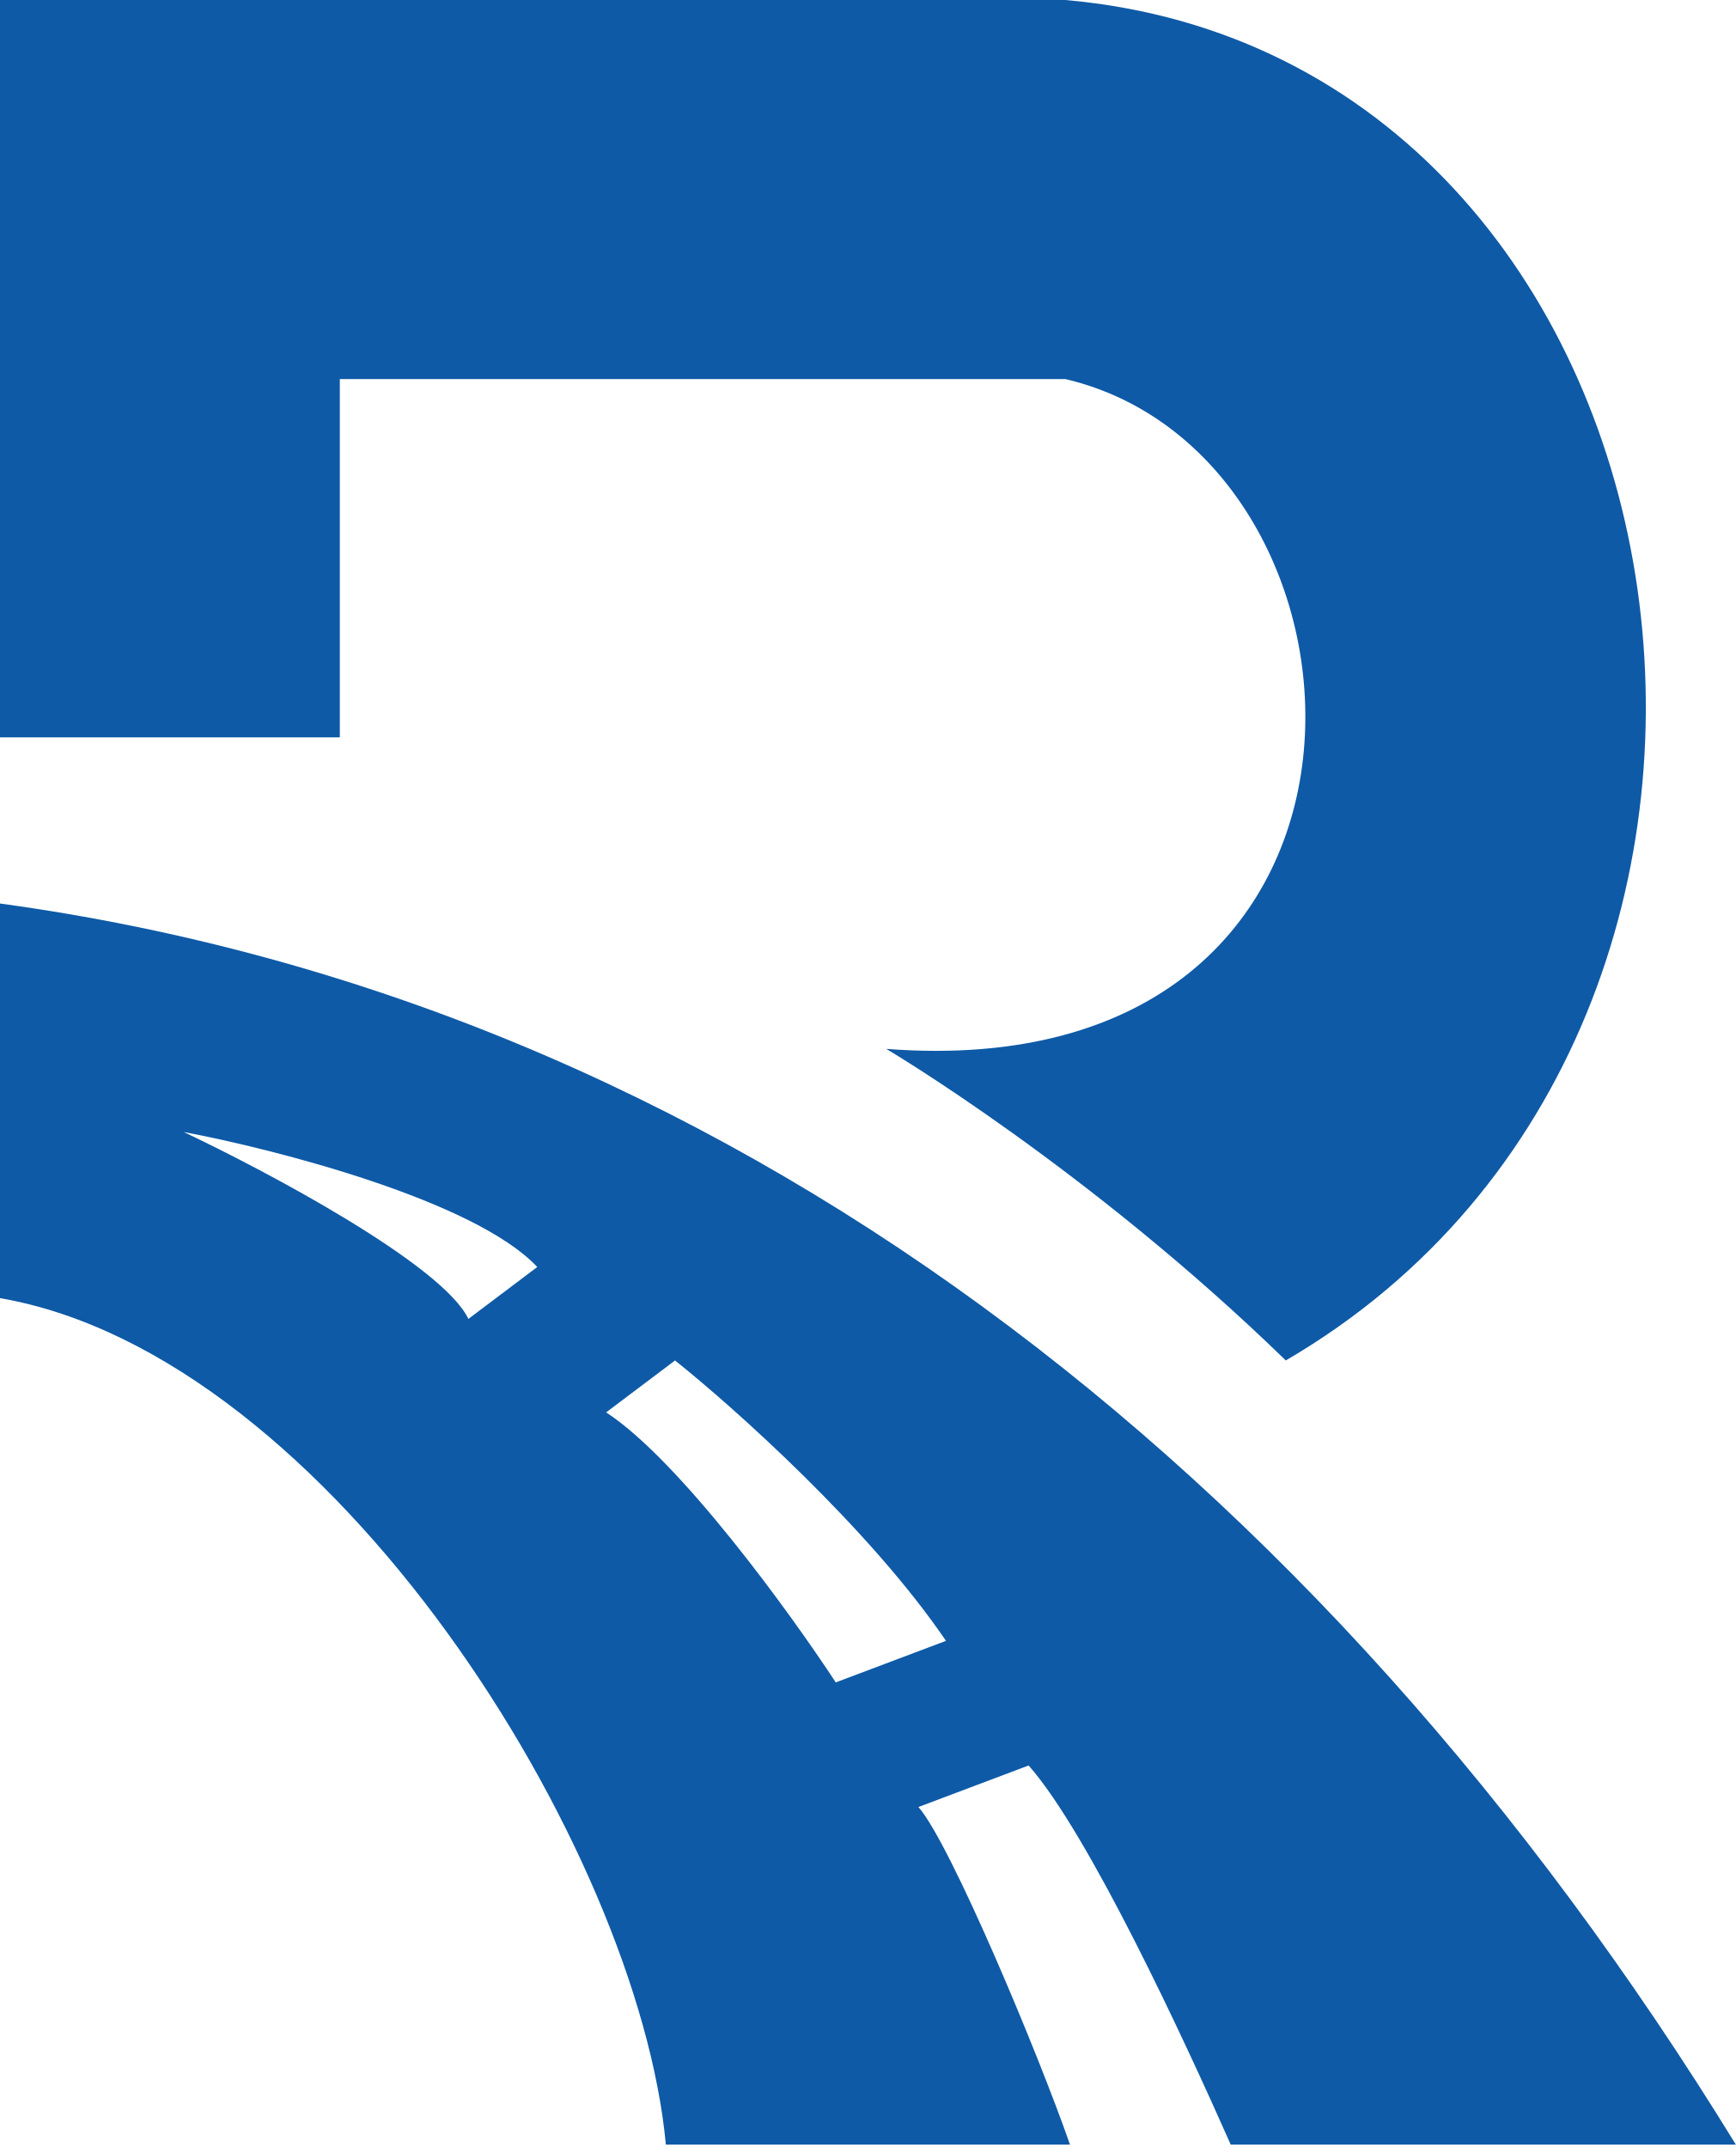
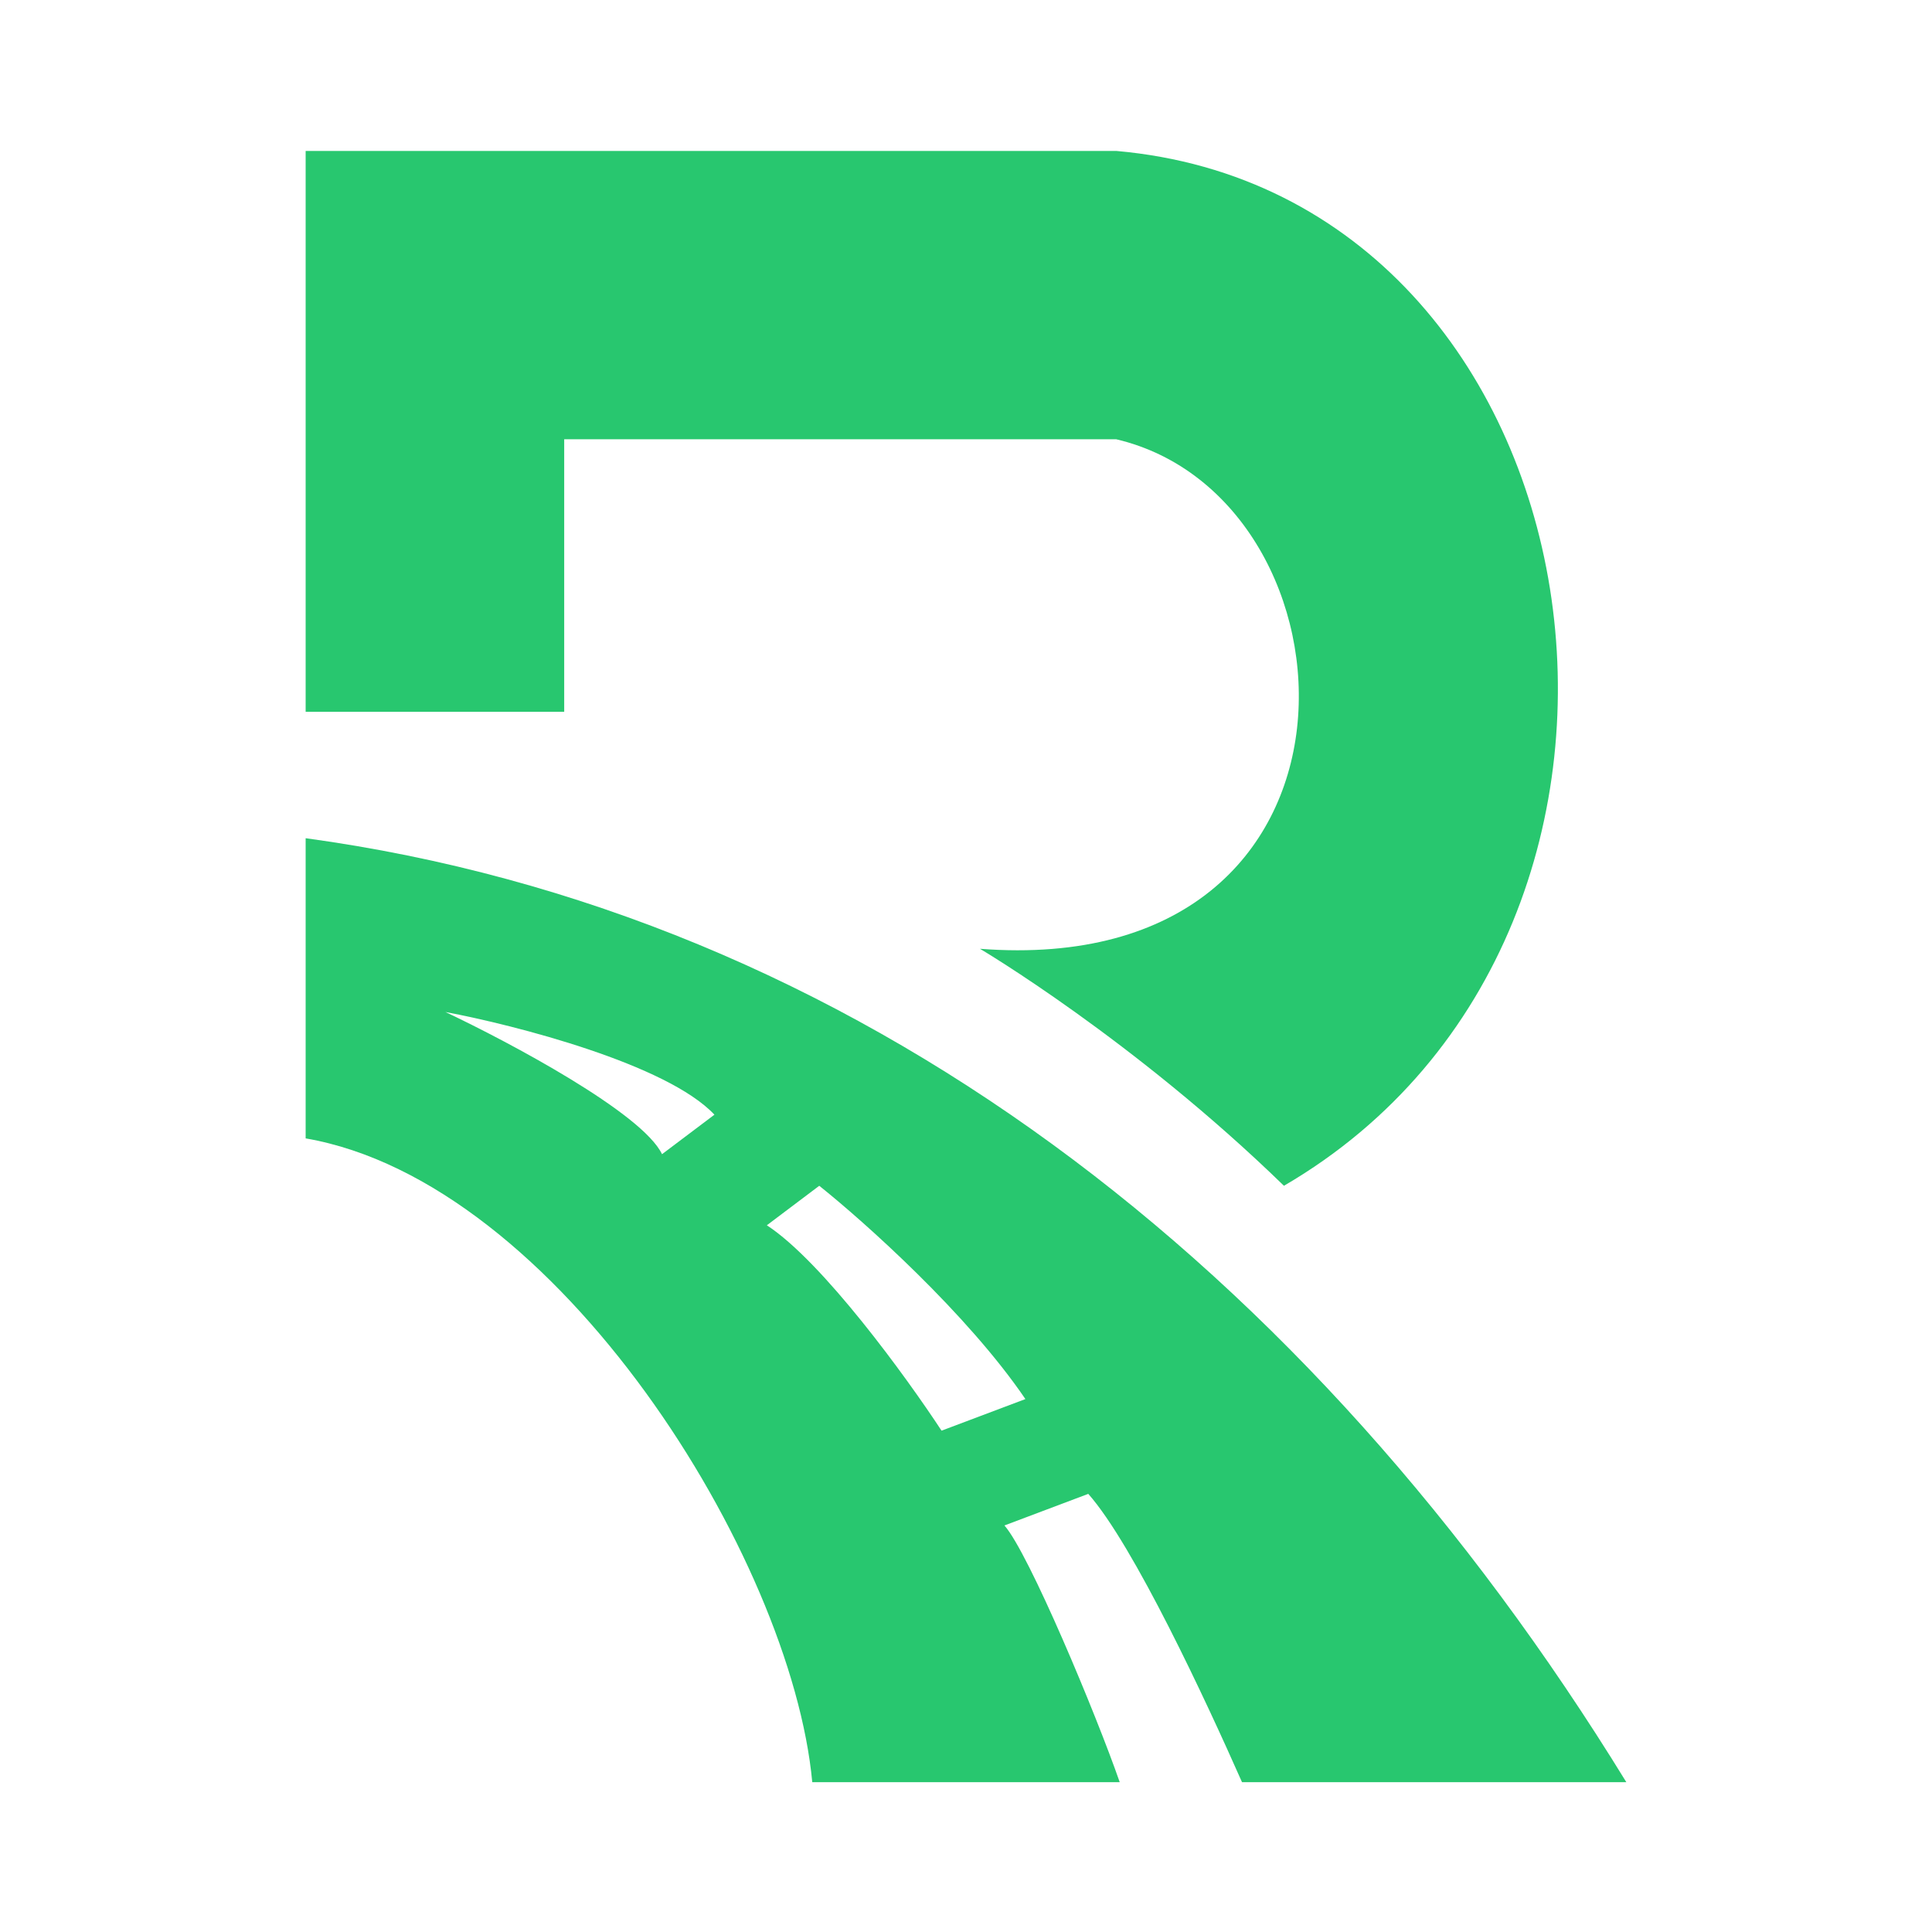
- <svg xmlns="http://www.w3.org/2000/svg" width="350" height="433" viewBox="0 0 350 433" fill="none">
-   <path fill-rule="evenodd" clip-rule="evenodd" d="M350 432.302C265.741 295.179 145.37 202.02 0 182.132V261.684C66.667 273.198 128.704 372.638 134.259 432.302H215.741C209.568 414.507 191.667 371.591 185.185 364.264L207.407 355.89C219.444 369.497 238.58 410.669 248.148 432.302H350ZM168.519 339.142L190.741 330.768C175.37 308.159 147.917 283.665 136.111 274.245L122.222 284.712C137.037 294.381 159.259 325.028 168.519 339.142ZM94.444 265.871L108.333 255.403C95.741 242.005 55.556 231.677 37.037 228.188C54.012 236.213 89.259 254.985 94.444 265.871Z" fill="#0E5AA7" />
-   <path d="M0 148.636H68.519V76.412H214.815C281.481 92.113 287.963 219.814 178.704 211.44C178.704 211.44 219.444 235.515 259.259 274.245C375.926 206.207 345.37 11.514 214.815 0H0V148.636Z" fill="#0E5AA7" />
+ <svg xmlns="http://www.w3.org/2000/svg" width="512" height="512" viewBox="0 0 512 512" fill="none">
+   <path fill-rule="evenodd" clip-rule="evenodd" d="M431 472.302C346.741 335.179 226.37 242.02 81 222.132V301.684C147.667 313.198 209.704 412.638 215.259 472.302H296.741C290.568 454.507 272.667 411.591 266.185 404.264L288.407 395.89C300.444 409.497 319.58 450.669 329.148 472.302H431ZM249.519 379.142L271.741 370.768C256.37 348.159 228.917 323.665 217.111 314.245L203.222 324.712C218.037 334.381 240.259 365.028 249.519 379.142ZM175.444 305.871L189.333 295.403C176.741 282.005 136.556 271.677 118.037 268.188C135.012 276.213 170.259 294.985 175.444 305.871Z" fill="#28C76F" />
+   <path d="M81 188.636H149.519V116.412H295.815C362.481 132.113 368.963 259.814 259.704 251.44C259.704 251.44 300.444 275.515 340.259 314.245C456.926 246.207 426.37 51.514 295.815 40H81V188.636Z" fill="#28C76F" />
</svg>
